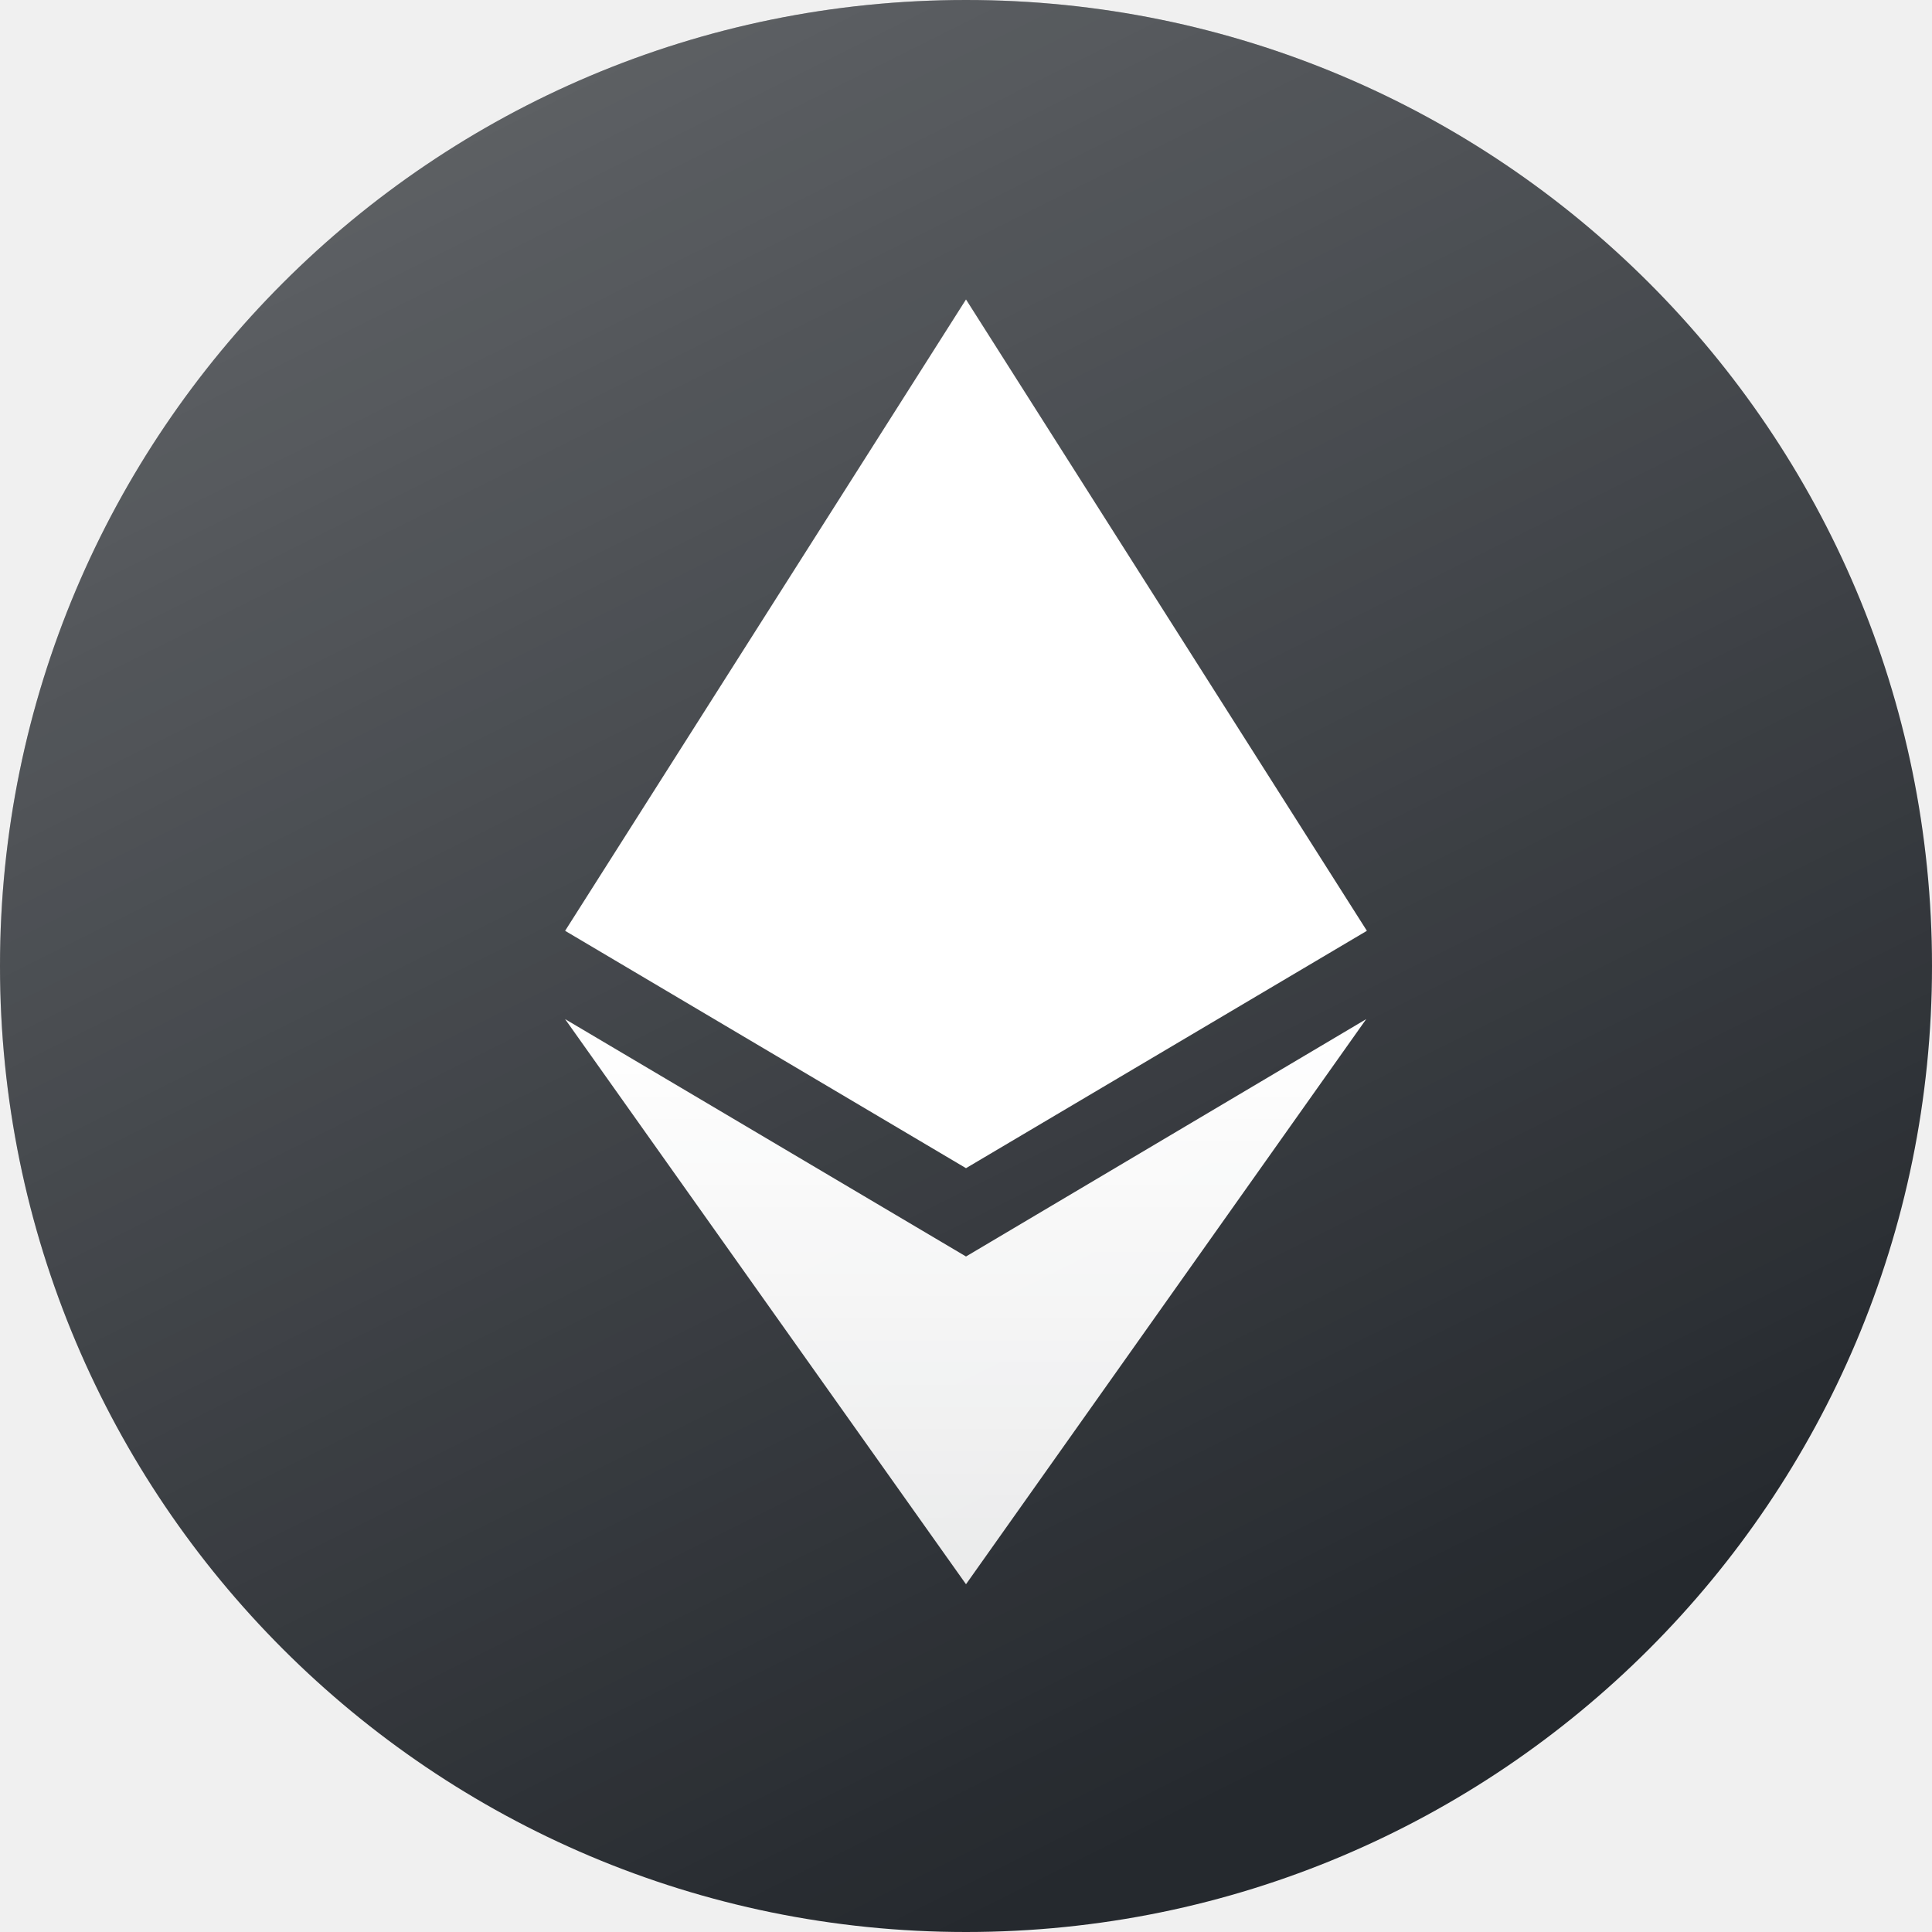
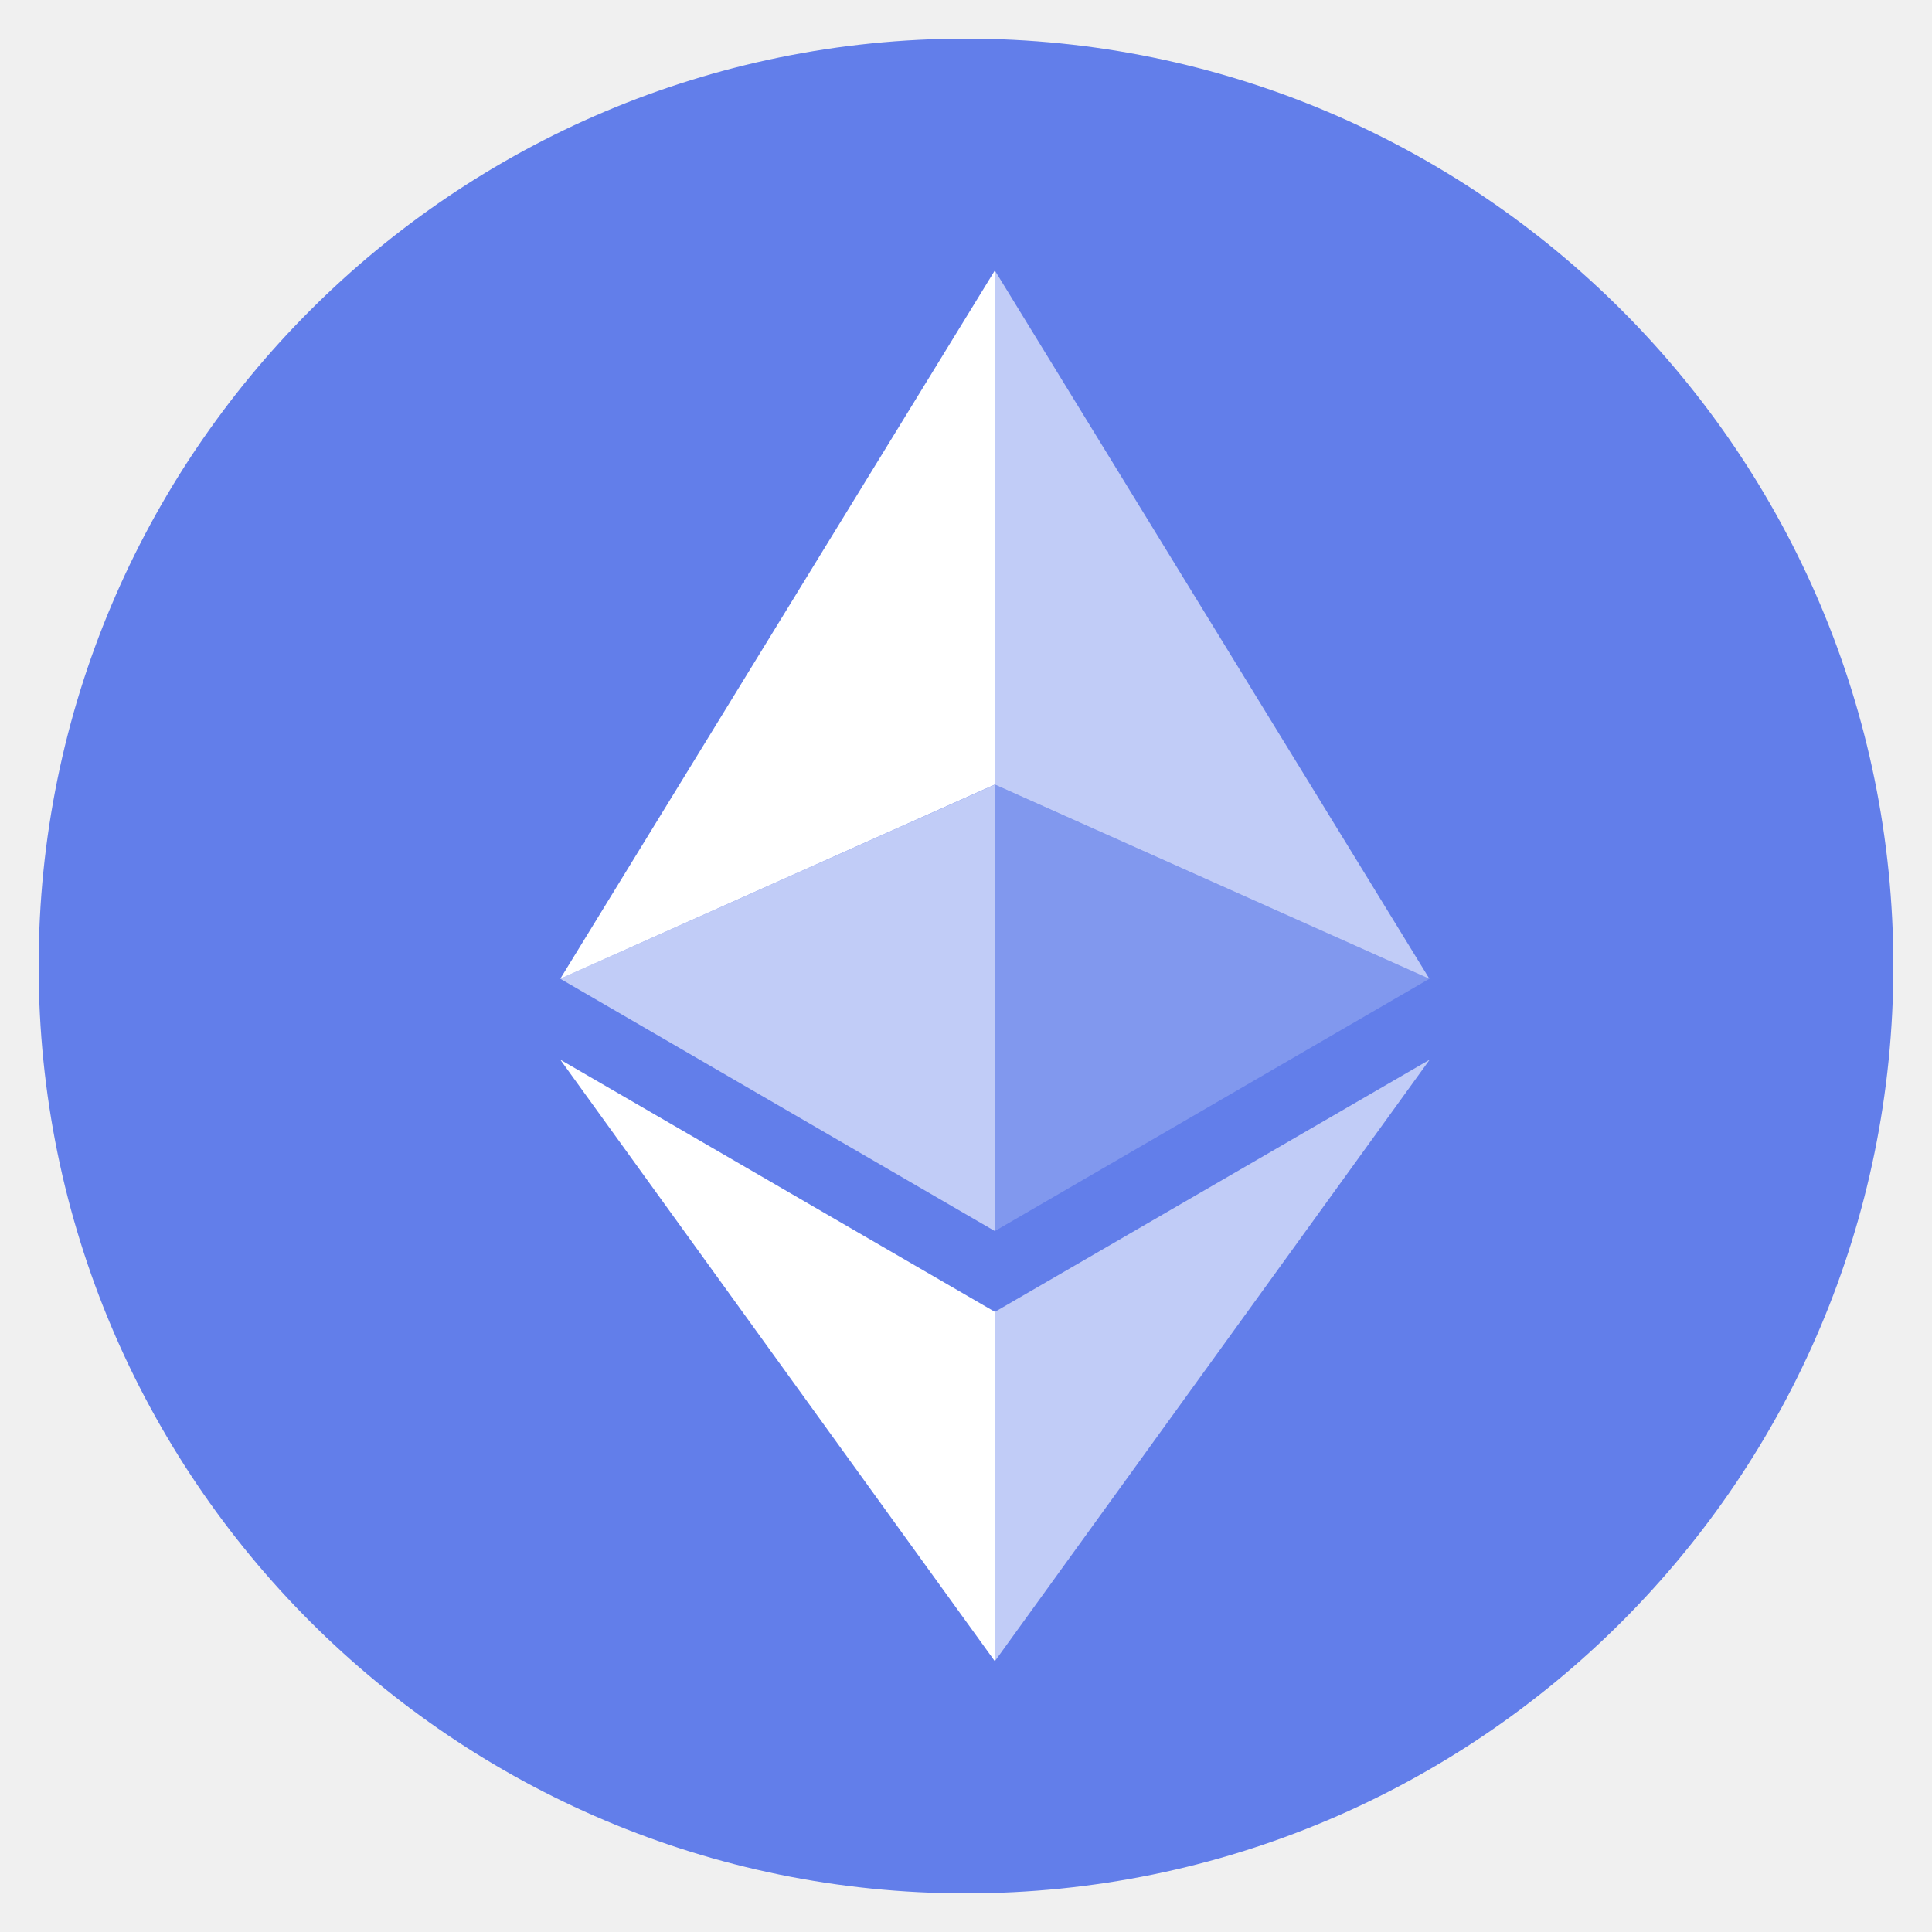
- <svg xmlns="http://www.w3.org/2000/svg" width="28" height="28" fill="none">
-   <path fill="#25292E" fill-rule="evenodd" d="M14 28a14 14 0 1 0 0-28 14 14 0 0 0 0 28Z" clip-rule="evenodd" />
-   <path fill="url(#a)" fill-opacity=".3" fill-rule="evenodd" d="M14 28a14 14 0 1 0 0-28 14 14 0 0 0 0 28Z" clip-rule="evenodd" />
-   <path fill="url(#b)" d="M8.19 14.77 14 18.21l5.8-3.44-5.8 8.19-5.81-8.19Z" />
-   <path fill="#fff" d="m14 16.93-5.81-3.44L14 4.34l5.81 9.15L14 16.93Z" />
+ <svg xmlns="http://www.w3.org/2000/svg" width="25" height="25" viewBox="0 0 25 25" fill="none">
+   <g clip-path="url(#clip0_1136_2204)">
+     <path d="M12.5 24.5C19.127 24.5 24.5 19.127 24.5 12.5C24.5 5.873 19.127 0.5 12.5 0.5C5.873 0.5 0.5 5.873 0.5 12.5C0.5 19.127 5.873 24.5 12.5 24.5Z" fill="#627EEA" />
+     <path d="M12.873 3.5V10.152L18.496 12.665L12.873 3.5Z" fill="white" fill-opacity="0.602" />
+     <path d="M12.873 3.5L7.25 12.665L12.873 10.152V3.5Z" fill="white" />
+     <path d="M12.873 16.976V21.496L18.5 13.712L12.873 16.976Z" fill="white" fill-opacity="0.602" />
+     <path d="M12.873 21.496V16.975L7.25 13.712L12.873 21.496Z" fill="white" />
+     <path d="M12.873 15.93L18.496 12.665L12.873 10.154V15.93Z" fill="white" fill-opacity="0.2" />
+     <path d="M7.25 12.665L12.873 15.93V10.154L7.25 12.665Z" fill="white" fill-opacity="0.602" />
+   </g>
  <defs>
-     <linearGradient id="a" x1="0" x2="14" y1="0" y2="28" gradientUnits="userSpaceOnUse">
-       <stop stop-color="#fff" />
-       <stop offset="1" stop-color="#fff" stop-opacity="0" />
-     </linearGradient>
-     <linearGradient id="b" x1="14" x2="14" y1="14.77" y2="22.96" gradientUnits="userSpaceOnUse">
-       <stop stop-color="#fff" />
-       <stop offset="1" stop-color="#fff" stop-opacity=".9" />
-     </linearGradient>
+     <clipPath id="clip0_1136_2204">
+       <rect width="24" height="24" fill="white" transform="translate(0.5 0.5)" />
+     </clipPath>
  </defs>
</svg>
